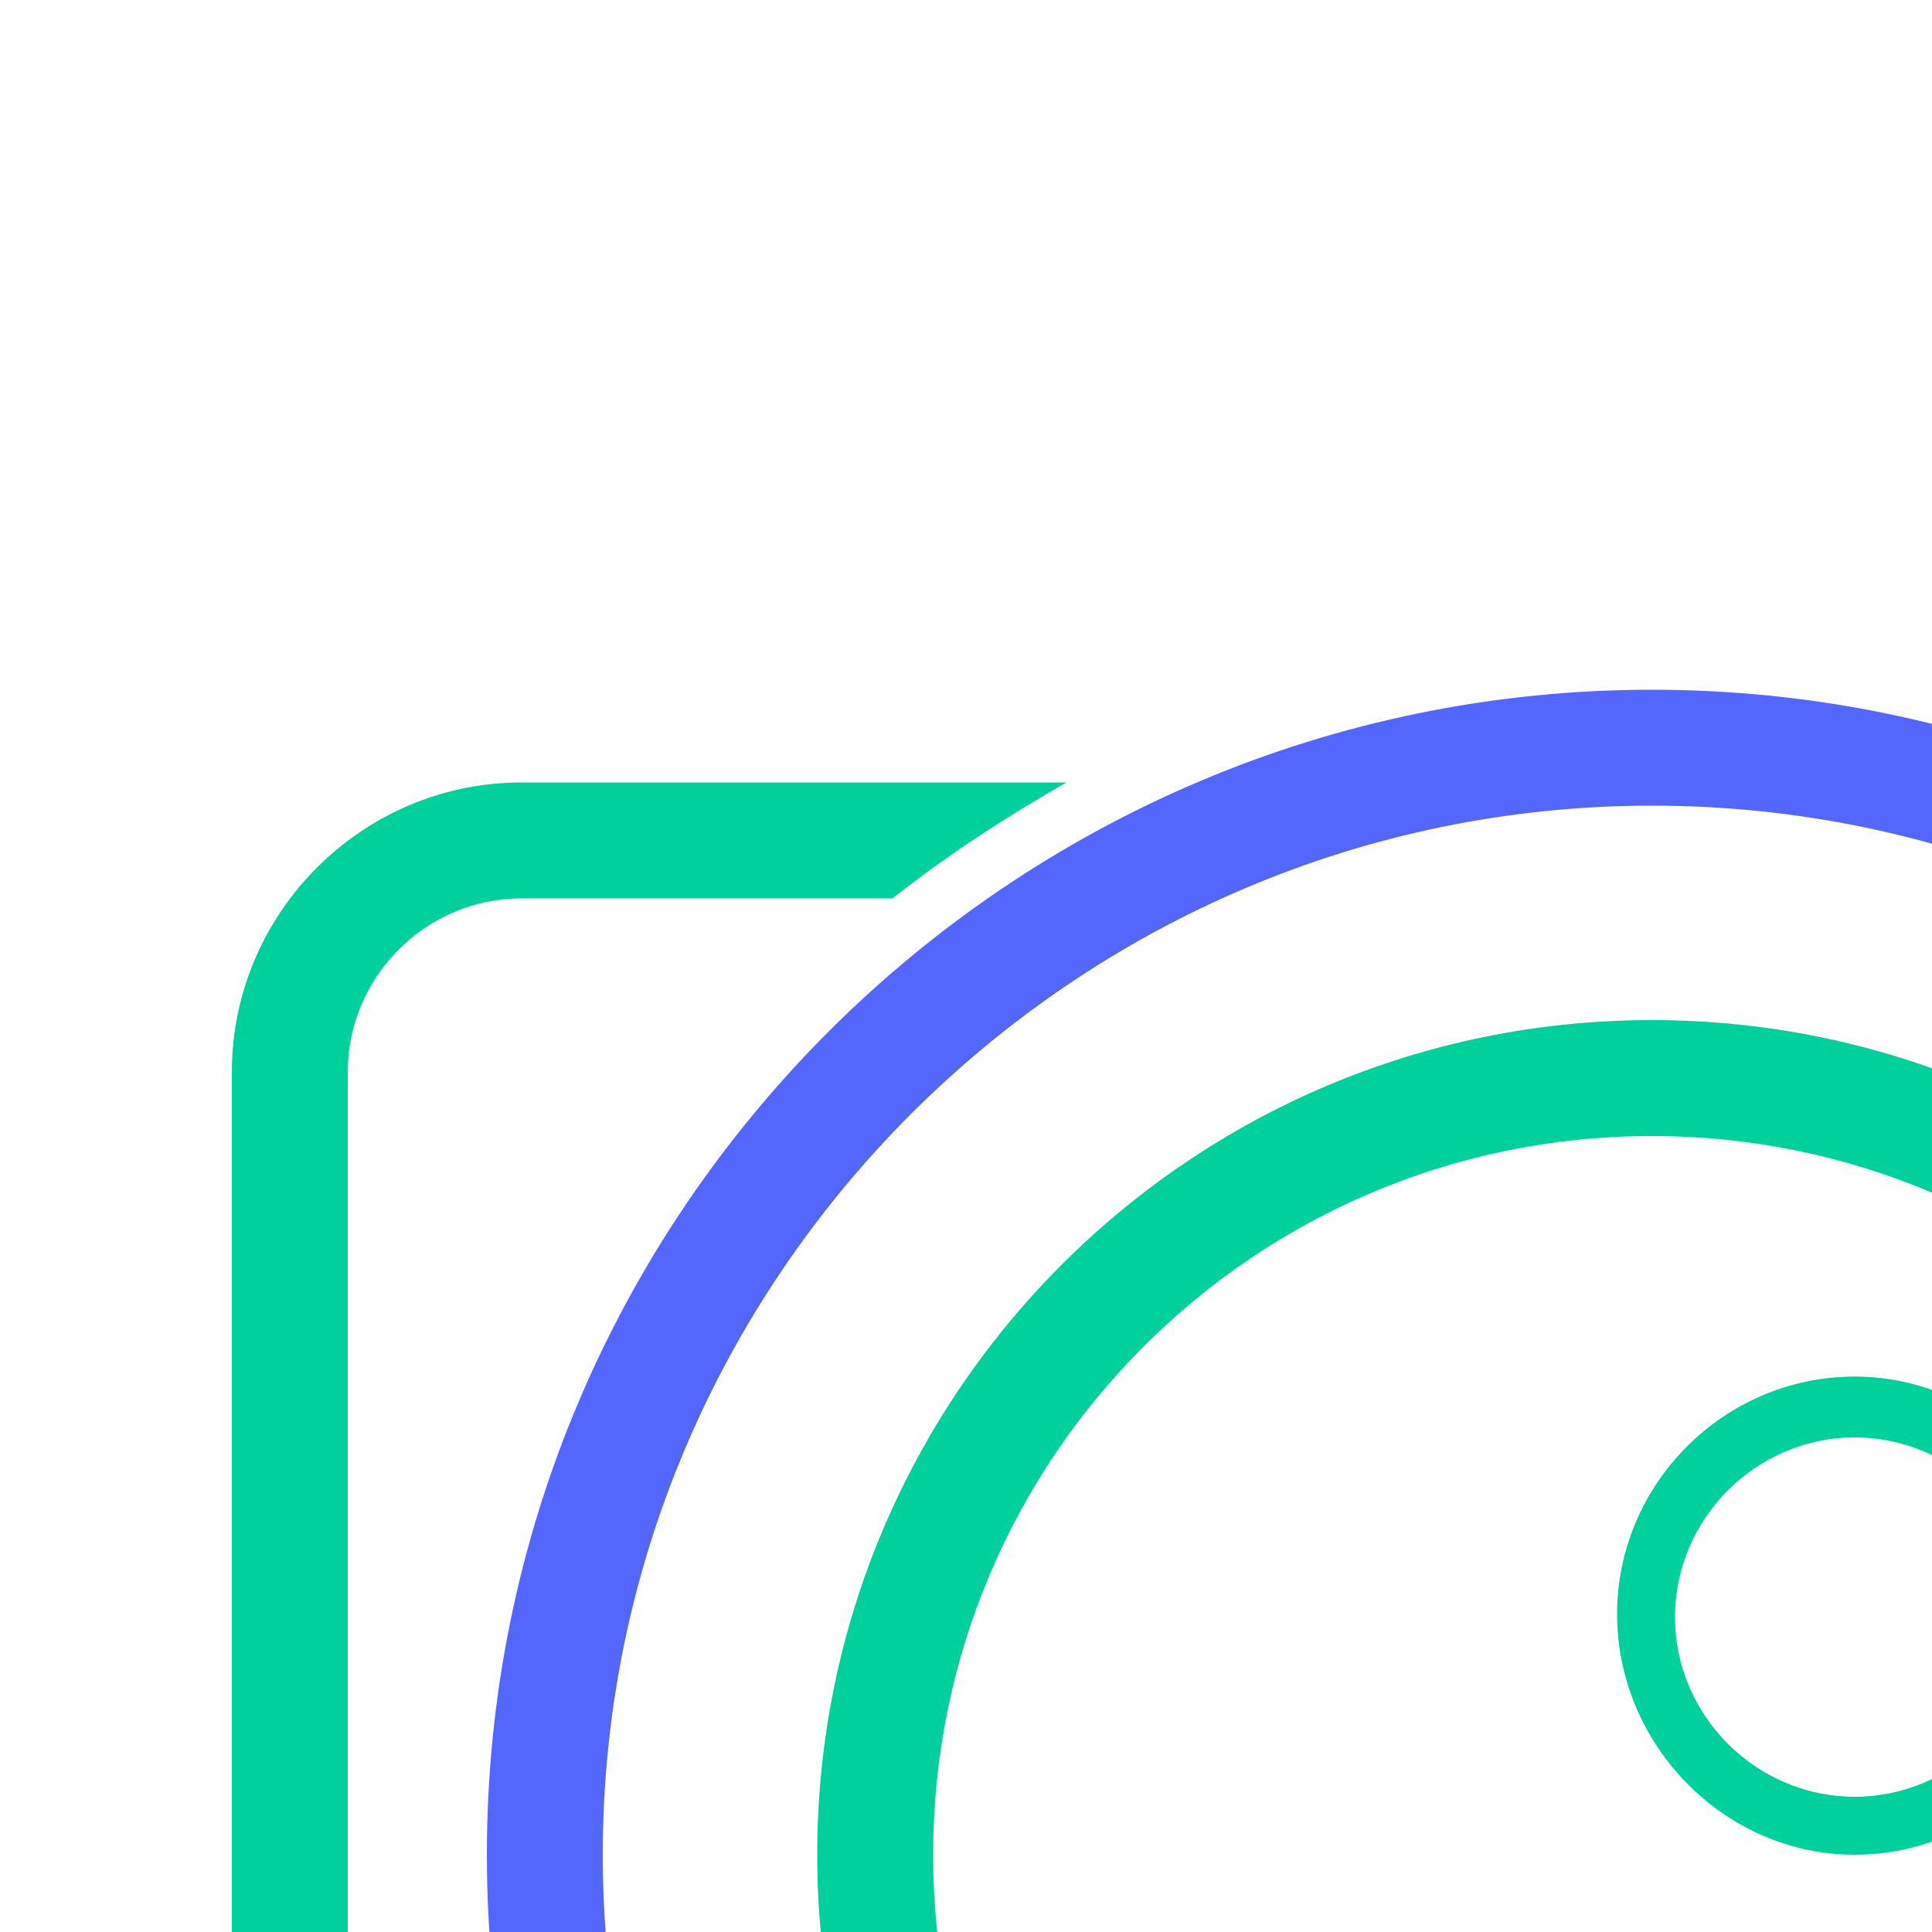
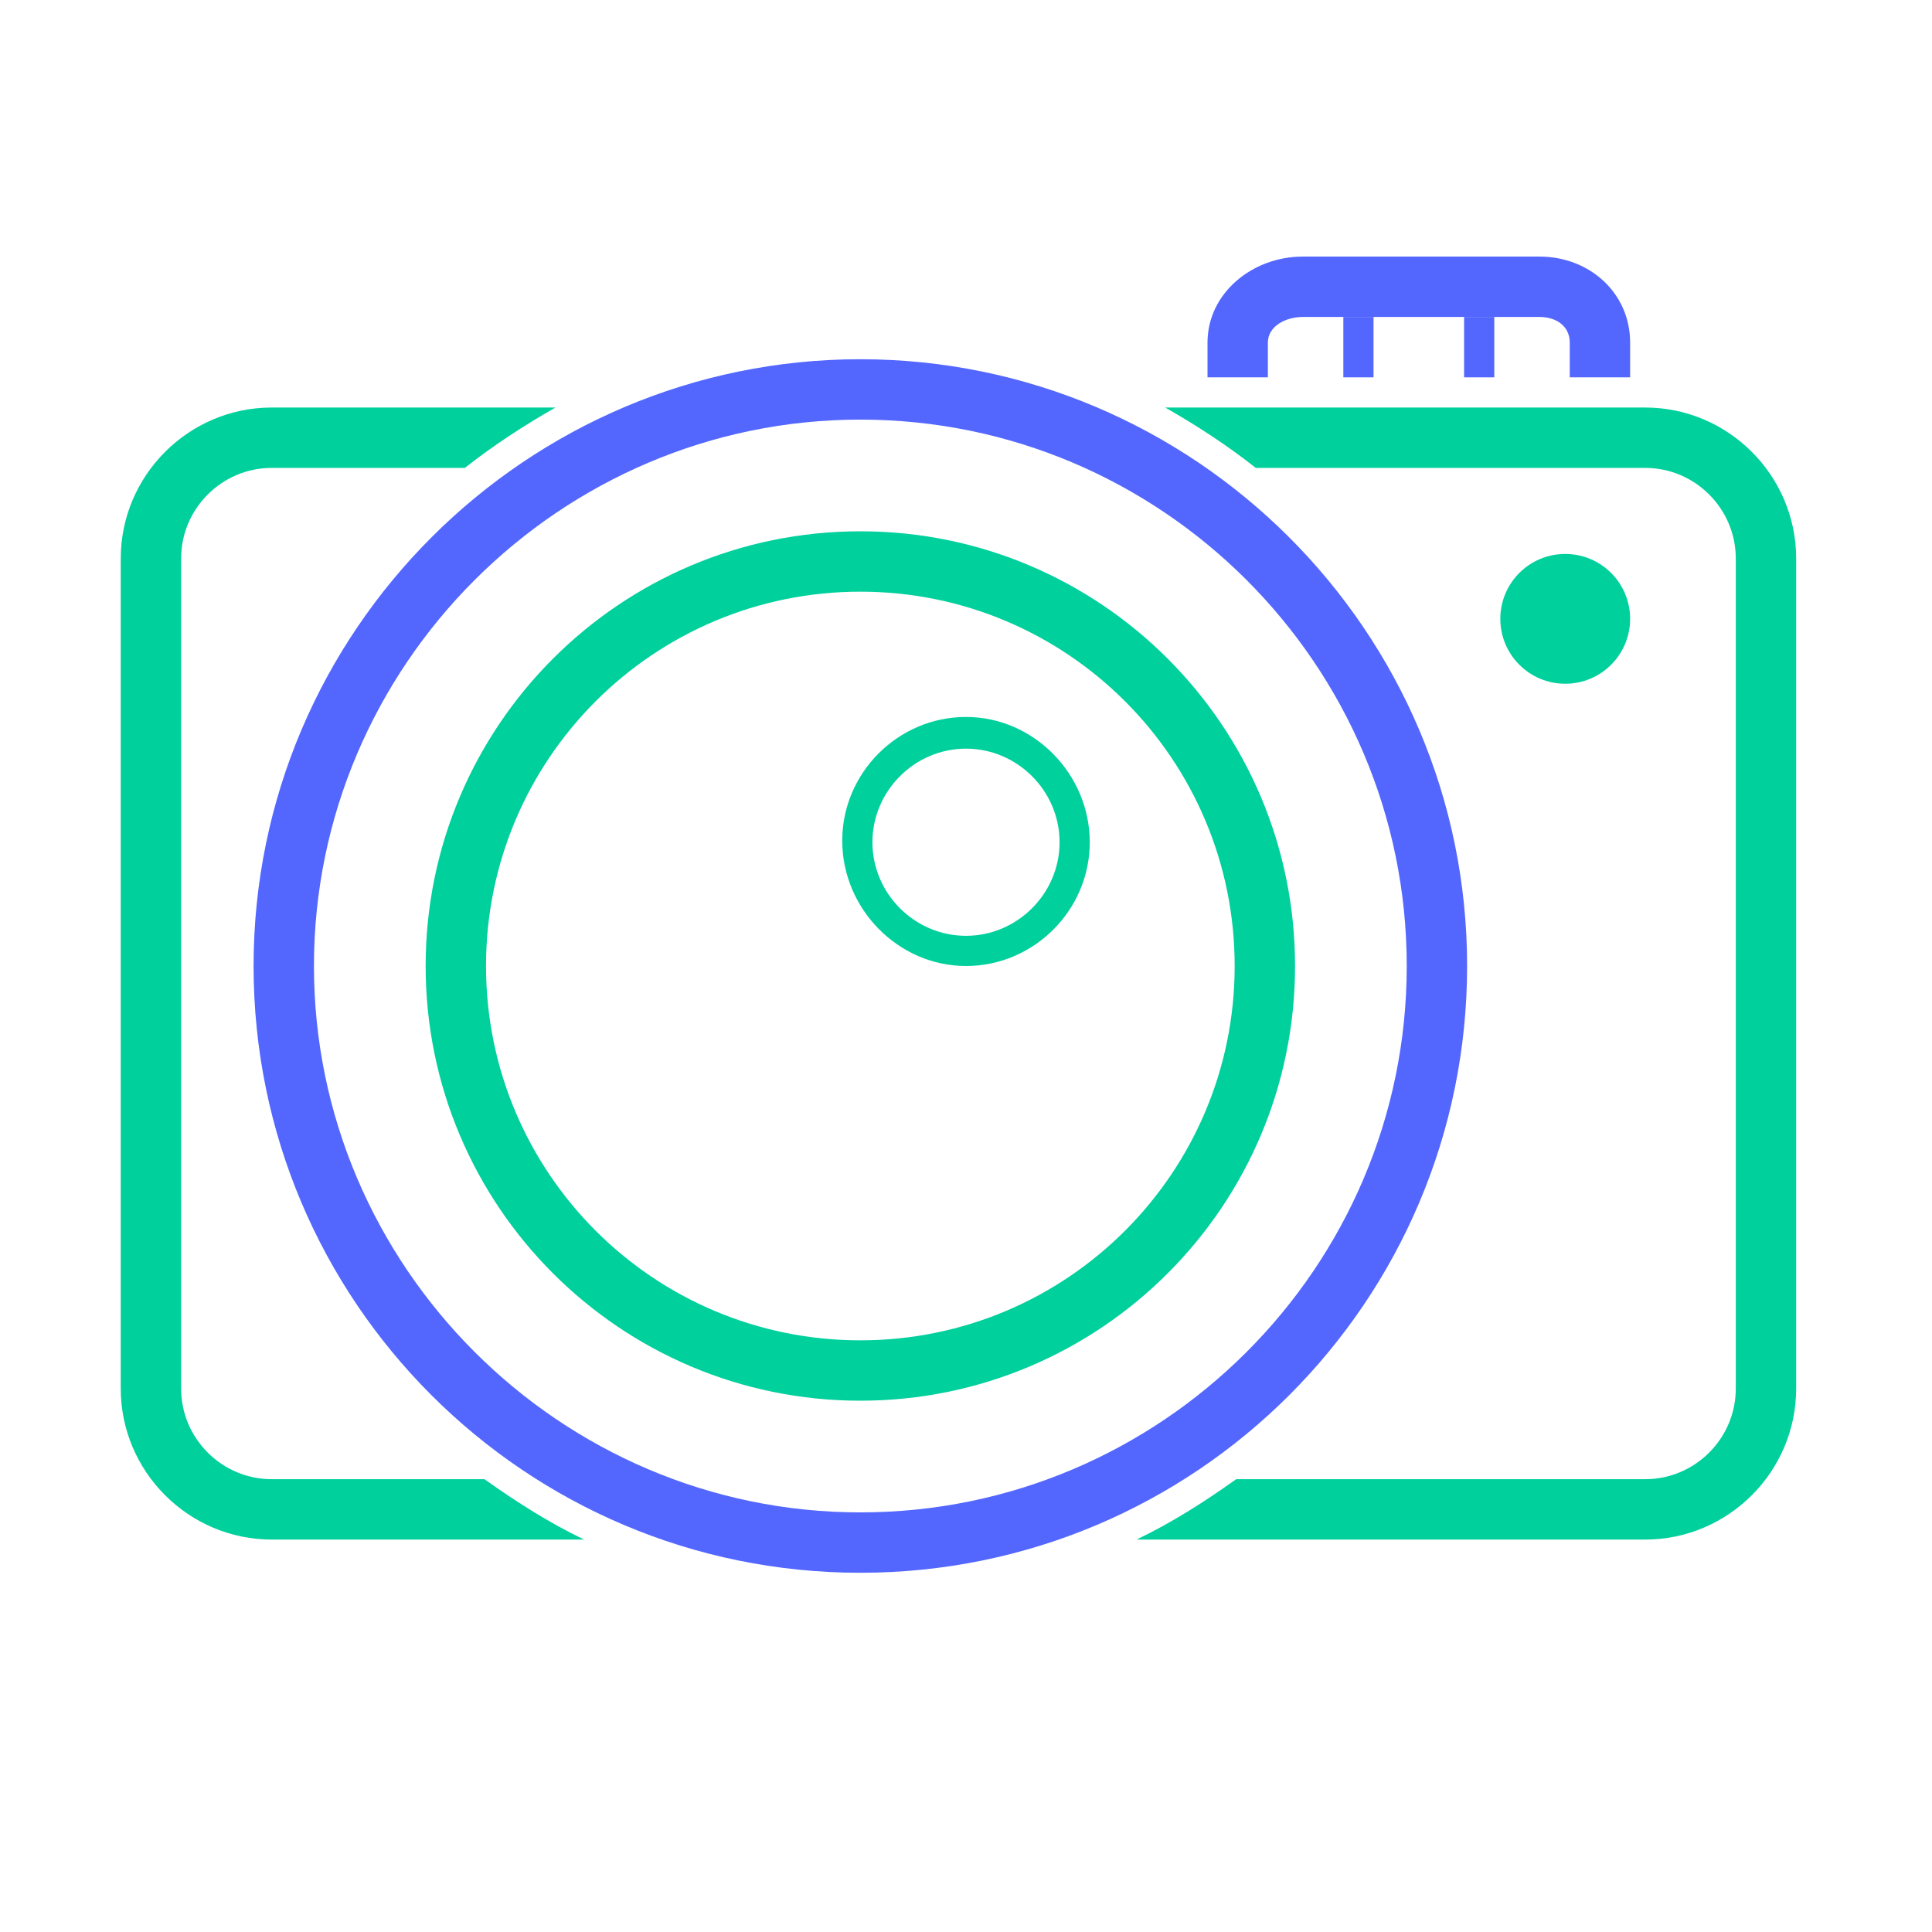
- <svg xmlns="http://www.w3.org/2000/svg" id="SvgjsSvg1072" width="150" height="150" version="1.1">
+ <svg xmlns="http://www.w3.org/2000/svg" id="SvgjsSvg1072" width="288" height="288" version="1.1">
  <defs id="SvgjsDefs1073" />
  <g id="SvgjsG1074">
    <svg viewBox="0 0 128 128" width="288" height="288">
      <path fill="#00d09c" d="M32.1 98H18c-3.3 0-6-2.7-6-6V37c0-3.3 2.7-6 6-6h12.8c1.9-1.5 3.9-2.8 6-4H18c-5.5 0-10 4.5-10 10v55c0 5.5 4.5 10 10 10h20.7c-2.3-1.1-4.5-2.5-6.6-4zM109 27H77.2c2.1 1.2 4.1 2.5 6 4H109c3.3 0 6 2.7 6 6v55c0 3.3-2.7 6-6 6H81.9c-2.1 1.5-4.3 2.9-6.6 4H109c5.5 0 10-4.5 10-10V37c0-5.5-4.5-10-10-10z" class="color3B97D3 svgShape" />
      <path fill="#5367ff" d="M57 27.8C76.9 27.8 93.2 44 93.2 64S76.9 100.2 57 100.2 20.8 83.9 20.8 64 37.1 27.8 57 27.8m0-4c-22.1 0-40.2 18-40.2 40.2s18 40.2 40.2 40.2 40.2-18 40.2-40.2S79.1 23.8 57 23.8z" class="color2C3E50 svgShape" />
      <path fill="#00d09c" d="M57 39.2c13.7 0 24.8 11.1 24.8 24.8S70.7 88.8 57 88.8 32.2 77.7 32.2 64 43.3 39.2 57 39.2m0-4c-15.9 0-28.8 12.9-28.8 28.8S41.1 92.8 57 92.8 85.8 79.9 85.8 64 72.9 35.2 57 35.2z" class="color3B97D3 svgShape" />
      <path fill="#5367ff" d="M84 25v-2.3c0-1.1 1.2-1.7 2.3-1.7H102c1.1 0 2 .6 2 1.7V25h4v-2.3c0-3.3-2.7-5.7-6-5.7H86.3C83 17 80 19.4 80 22.7V25h4z" class="color2C3E50 svgShape" />
      <path fill="#00d09c" d="M64 47.5c-4.5 0-8.2 3.7-8.2 8.2S59.5 64 64 64s8.2-3.7 8.2-8.2-3.7-8.3-8.2-8.3zM64 62c-3.4 0-6.2-2.8-6.2-6.2s2.8-6.2 6.2-6.2 6.2 2.8 6.2 6.2S67.4 62 64 62z" class="color3B97D3 svgShape" />
      <circle cx="103.7" cy="41" r="4.3" fill="#00d09c" class="color3B97D3 svgShape" />
      <path fill="#5367ff" d="M89 21h2v4h-2zM97 21h2v4h-2z" class="color2C3E50 svgShape" />
    </svg>
  </g>
</svg>
